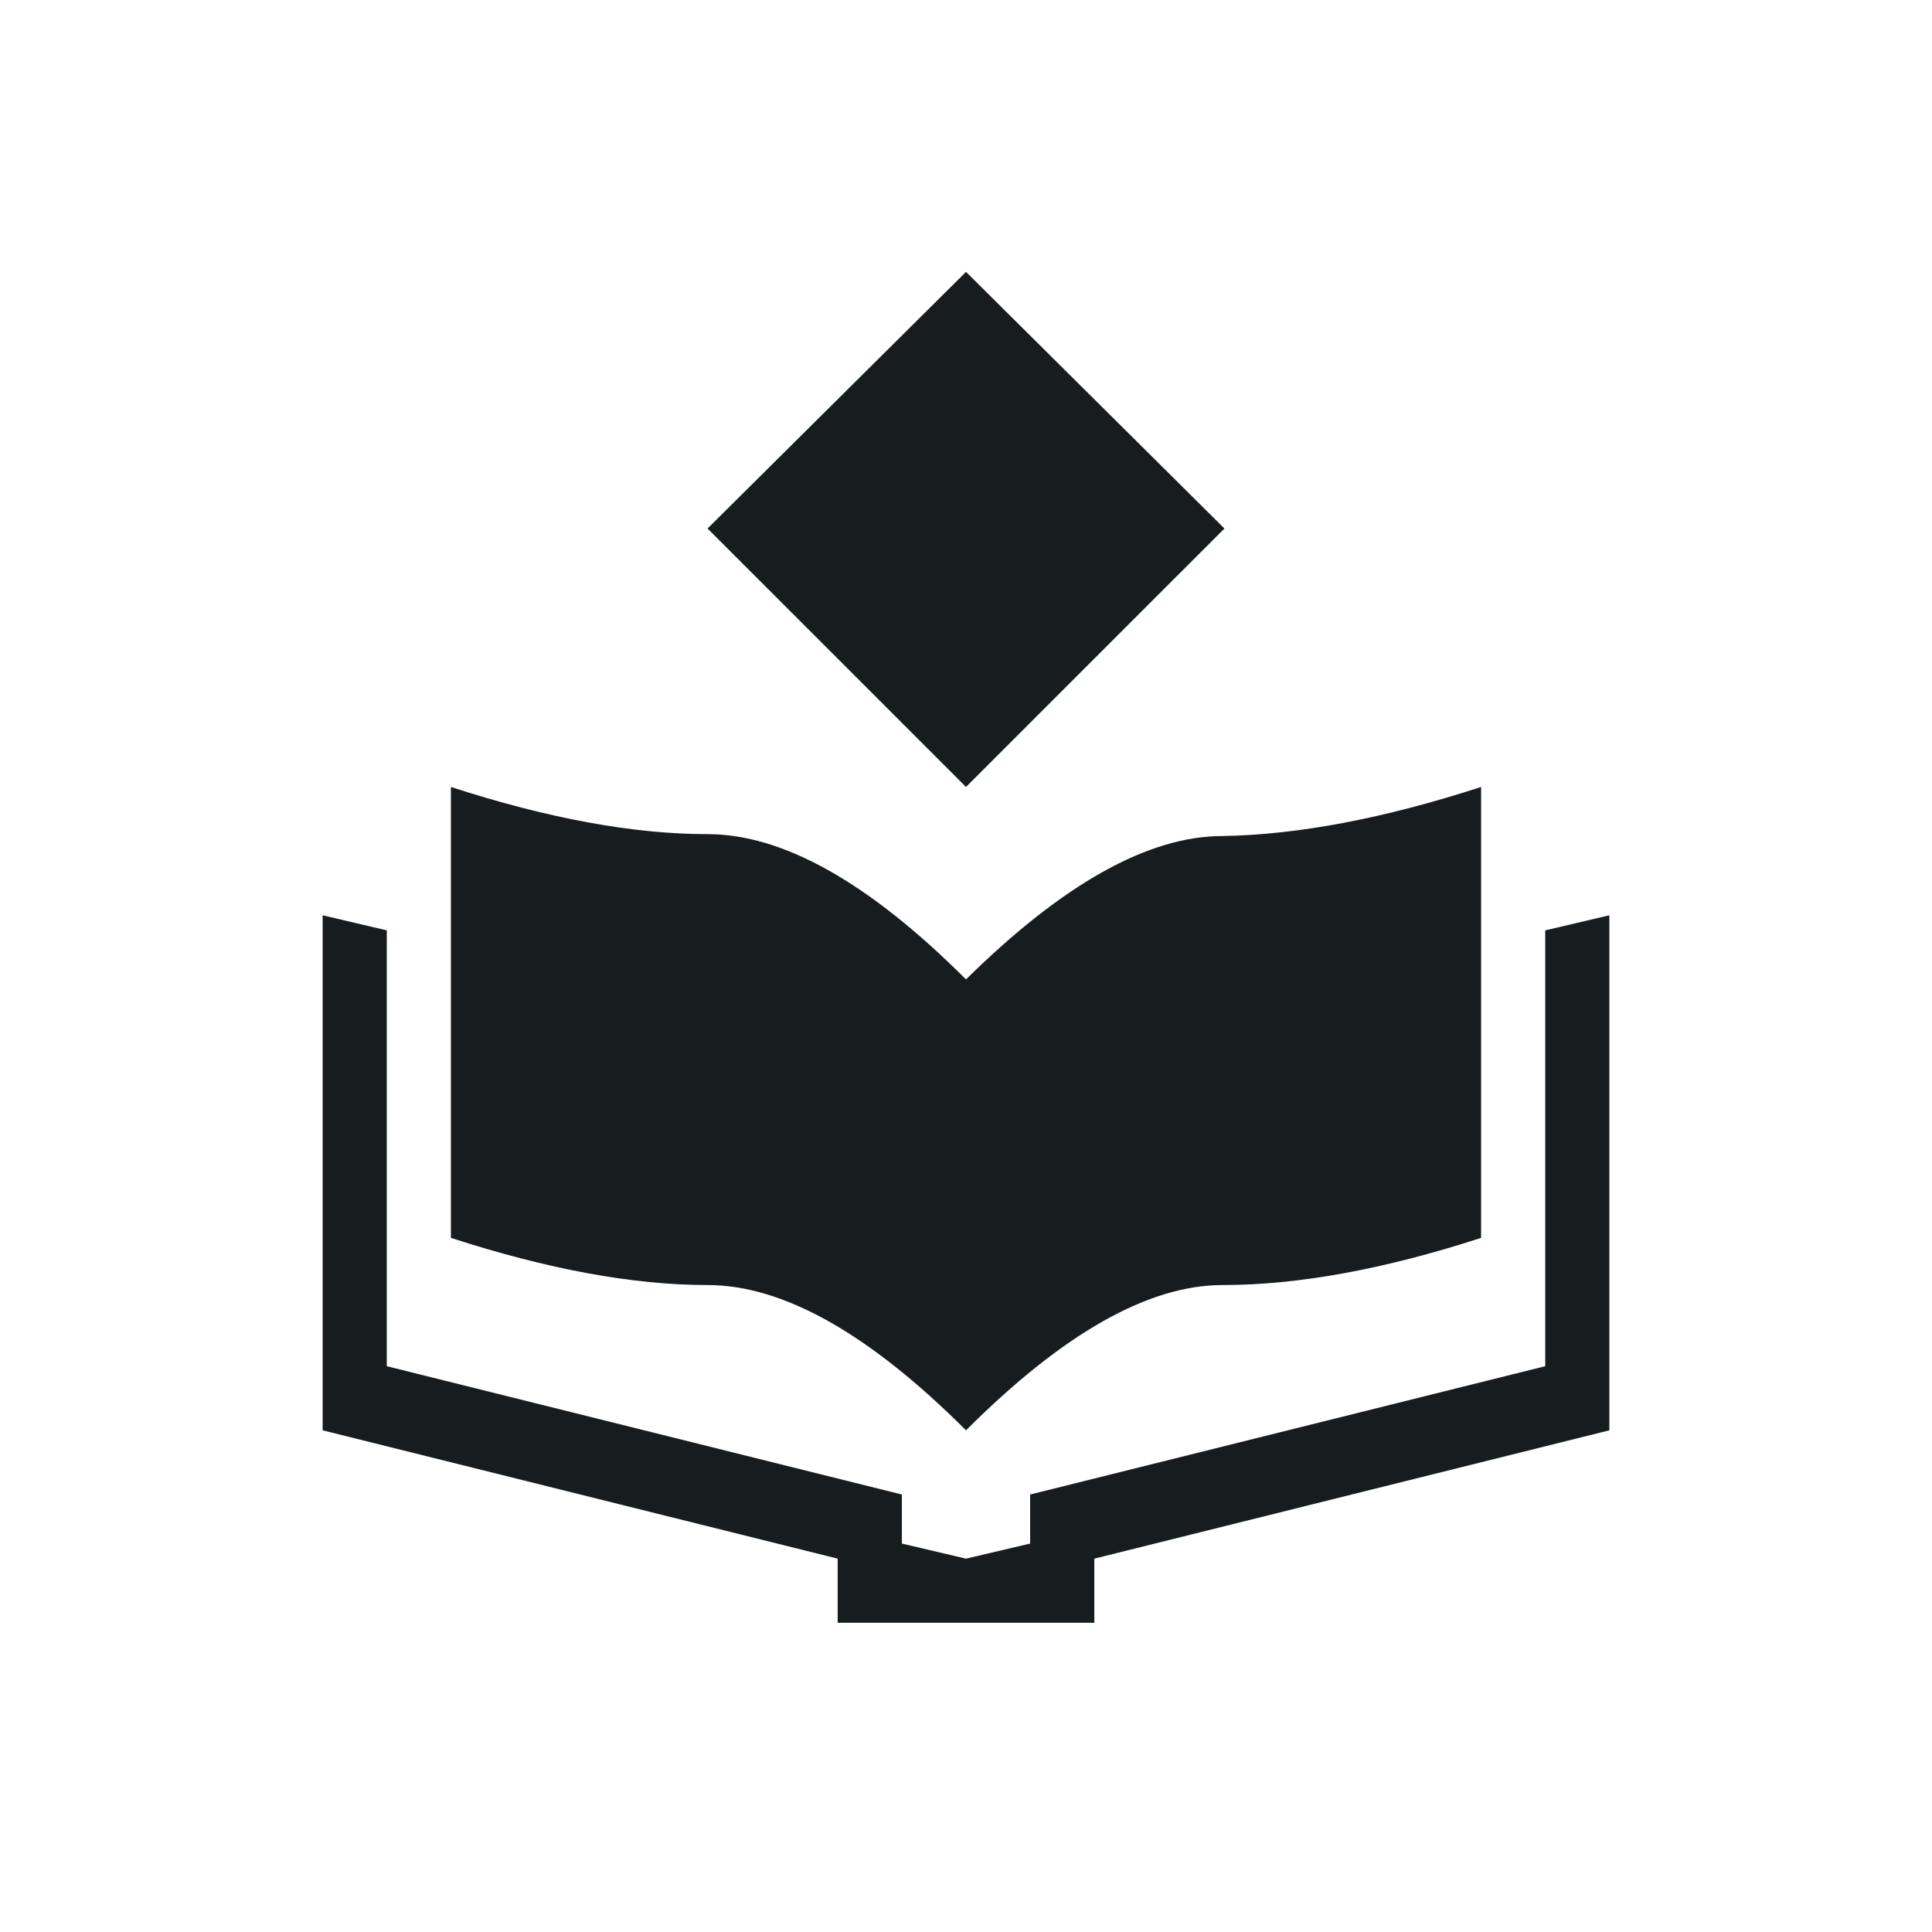
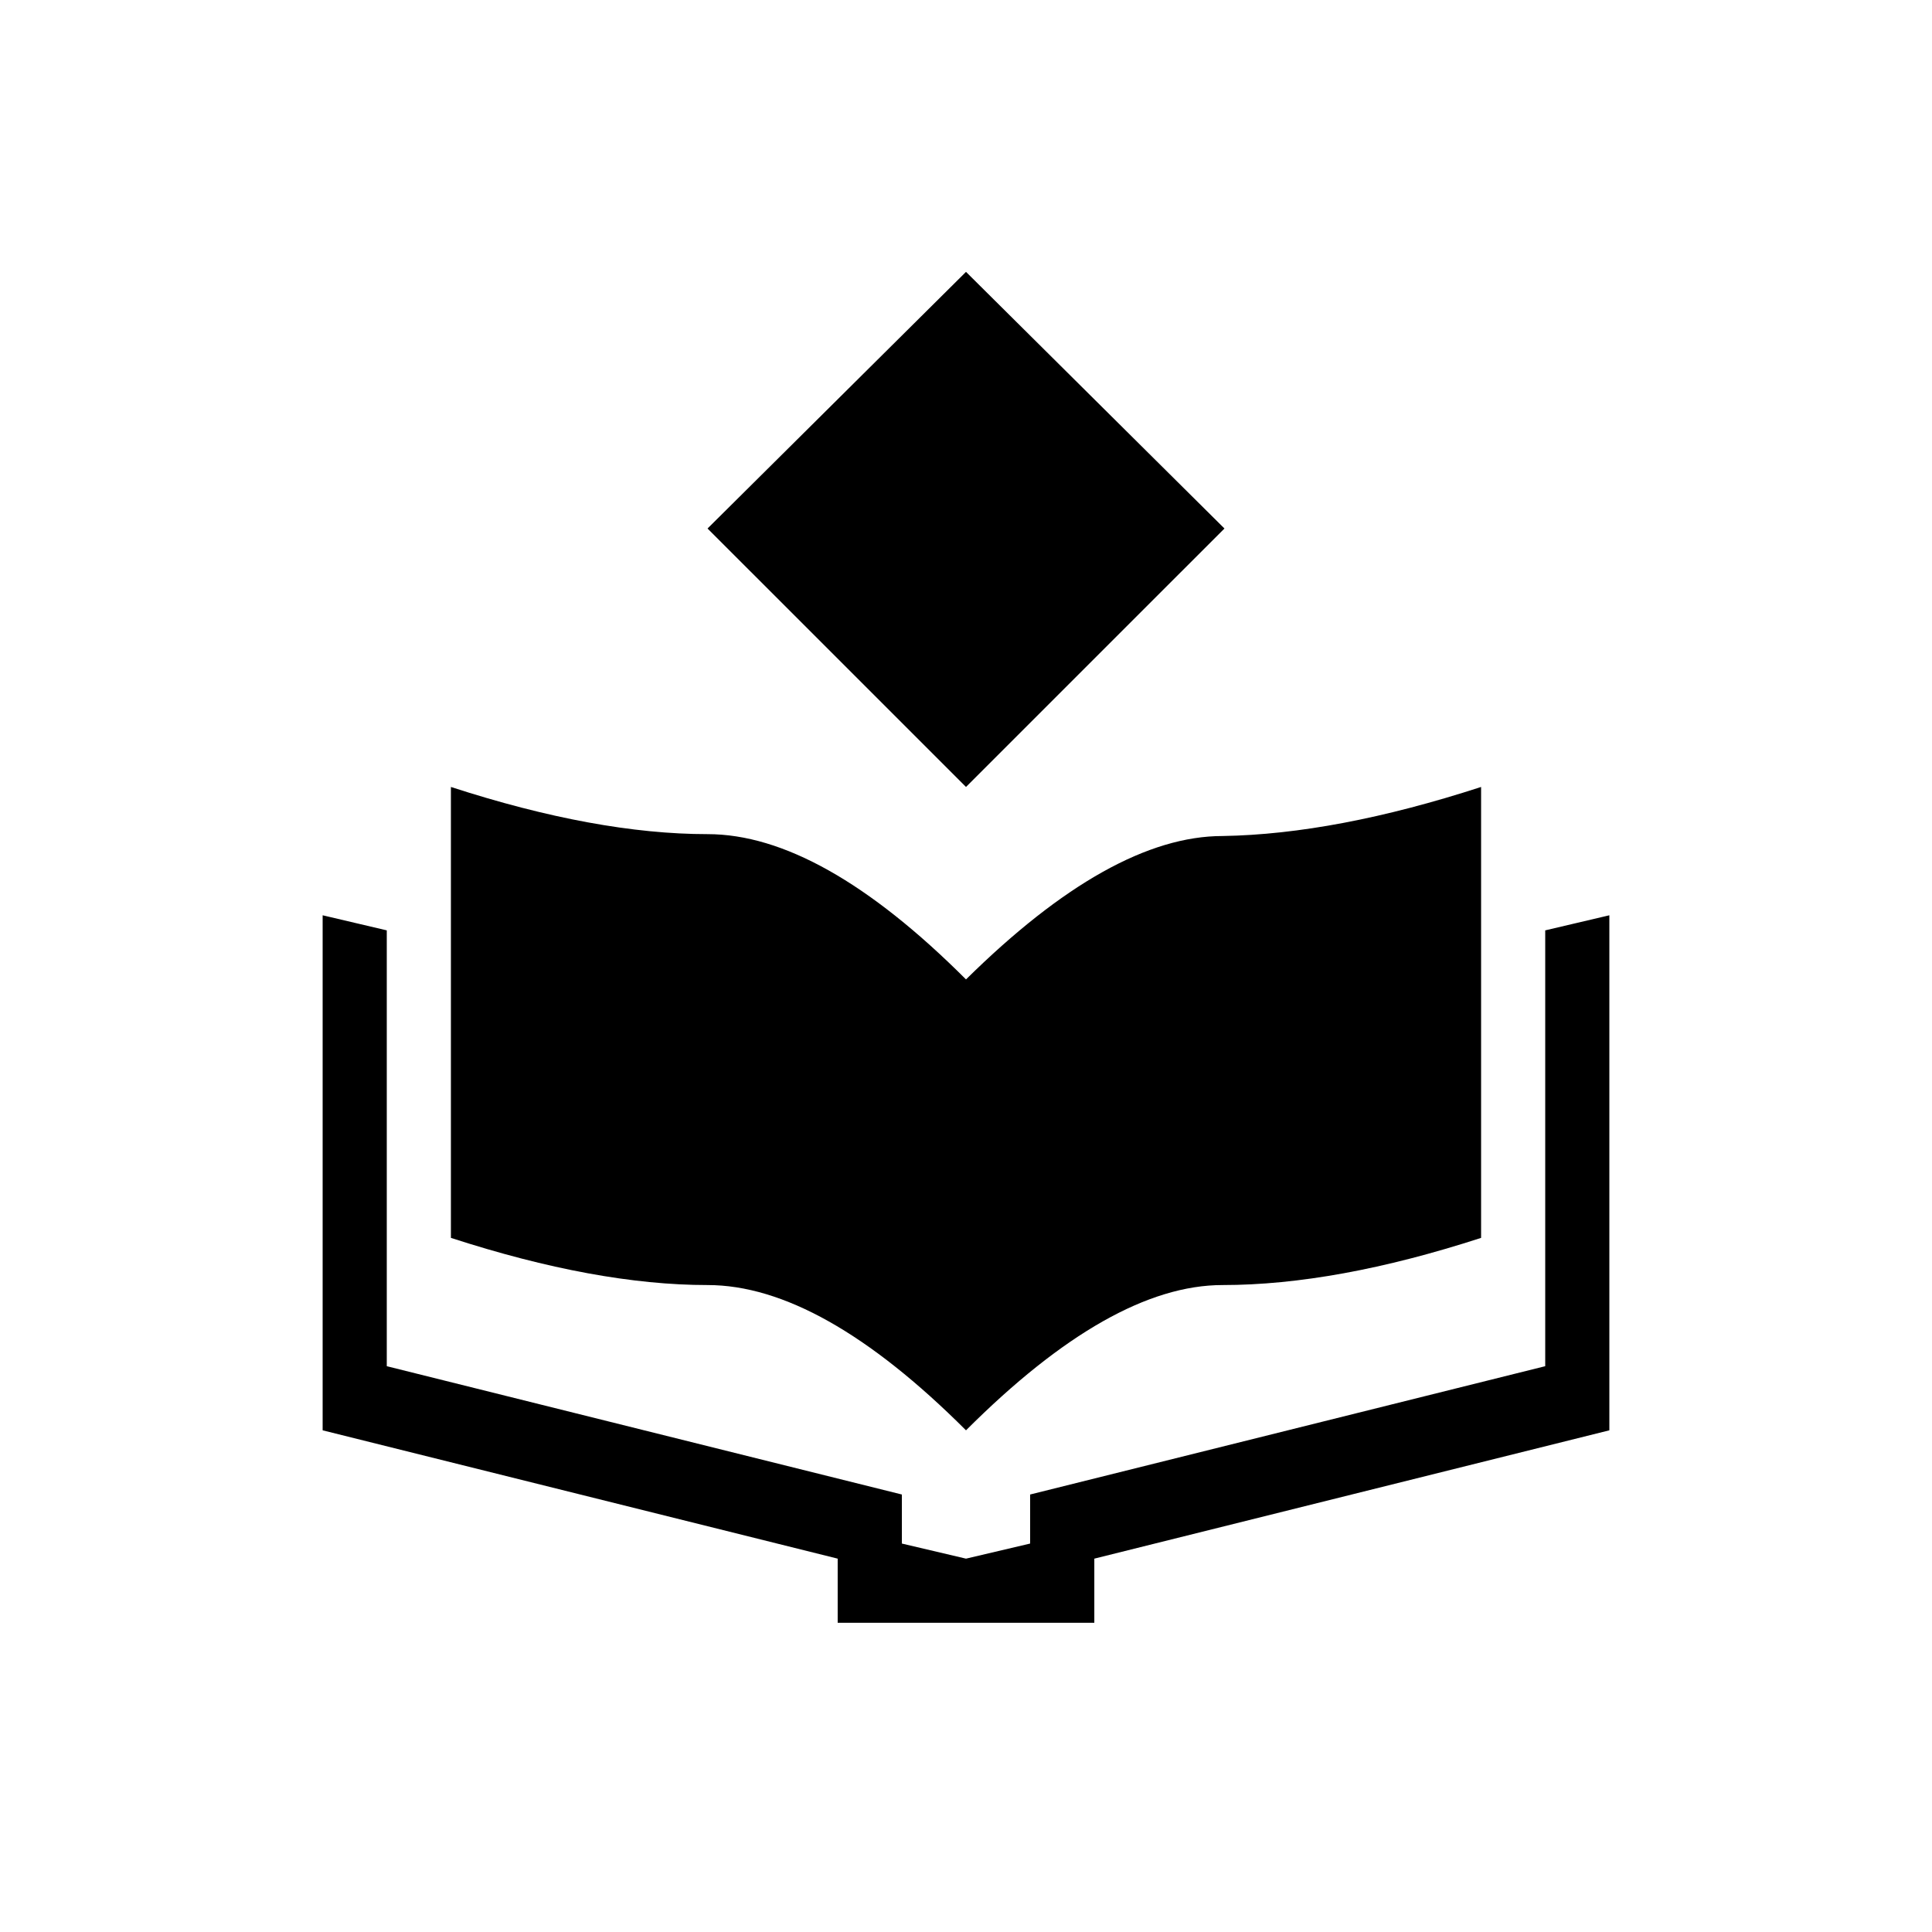
<svg xmlns="http://www.w3.org/2000/svg" width="36" height="36" viewBox="0 0 36 36" fill="none">
-   <path d="M18 5.066L13.184 9.848L18 14.664L22.816 9.848L18 5.066ZM8.402 14.664V23.066C10.207 23.652 11.801 23.945 13.184 23.945C14.59 23.945 16.195 24.848 18 26.652C19.805 24.848 21.398 23.945 22.781 23.945C24.188 23.945 25.793 23.652 27.598 23.066V14.664C25.793 15.25 24.188 15.555 22.781 15.578C21.398 15.578 19.805 16.469 18 18.25C16.195 16.445 14.59 15.543 13.184 15.543C11.801 15.543 10.207 15.25 8.402 14.664ZM6.012 17.055V26.652L15.609 29.043V30.238H20.391V29.043L29.988 26.652V17.055L28.793 17.336V25.457L19.195 27.848V28.762L18 29.043L16.805 28.762V27.848L7.207 25.457V17.336L6.012 17.055Z" fill="#171D1E" />
+   <path d="M18 5.066L13.184 9.848L18 14.664L22.816 9.848L18 5.066ZM8.402 14.664V23.066C10.207 23.652 11.801 23.945 13.184 23.945C14.59 23.945 16.195 24.848 18 26.652C19.805 24.848 21.398 23.945 22.781 23.945C24.188 23.945 25.793 23.652 27.598 23.066V14.664C25.793 15.25 24.188 15.555 22.781 15.578C21.398 15.578 19.805 16.469 18 18.25C16.195 16.445 14.59 15.543 13.184 15.543C11.801 15.543 10.207 15.25 8.402 14.664ZM6.012 17.055V26.652L15.609 29.043V30.238H20.391V29.043L29.988 26.652V17.055L28.793 17.336V25.457L19.195 27.848V28.762L18 29.043L16.805 28.762V27.848L7.207 25.457V17.336L6.012 17.055Z" fill="currentColor" />
</svg>
